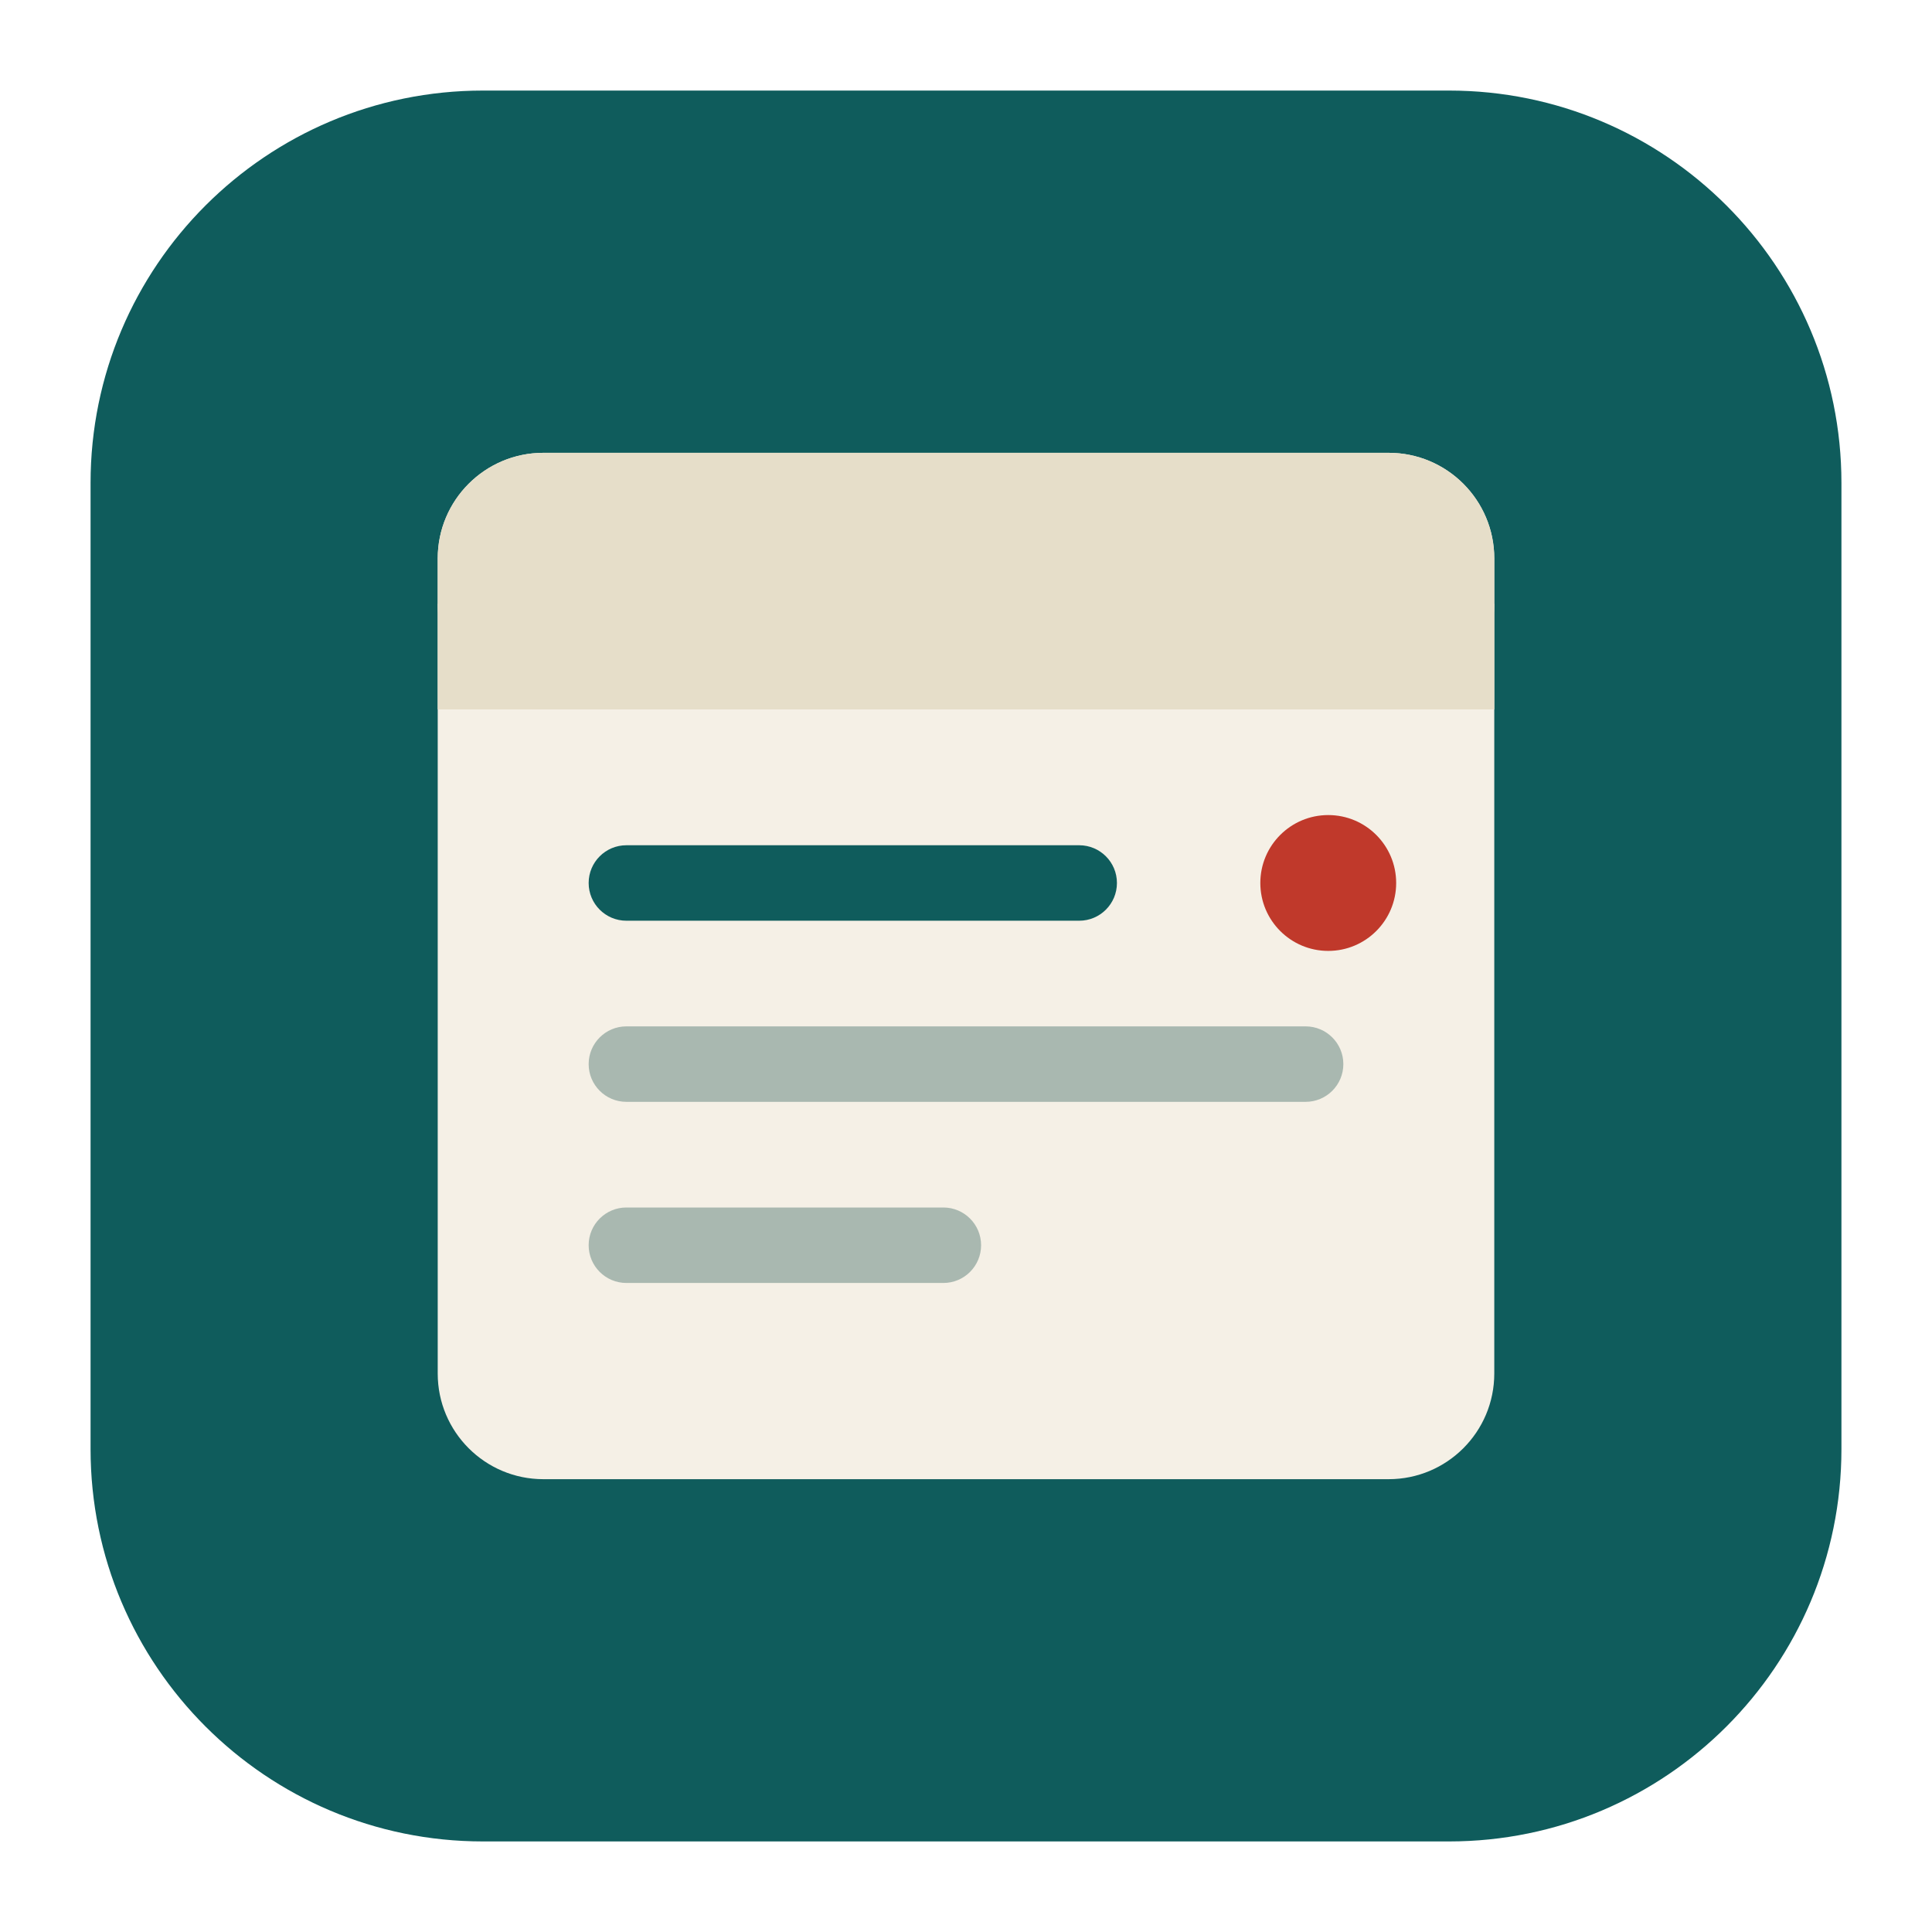
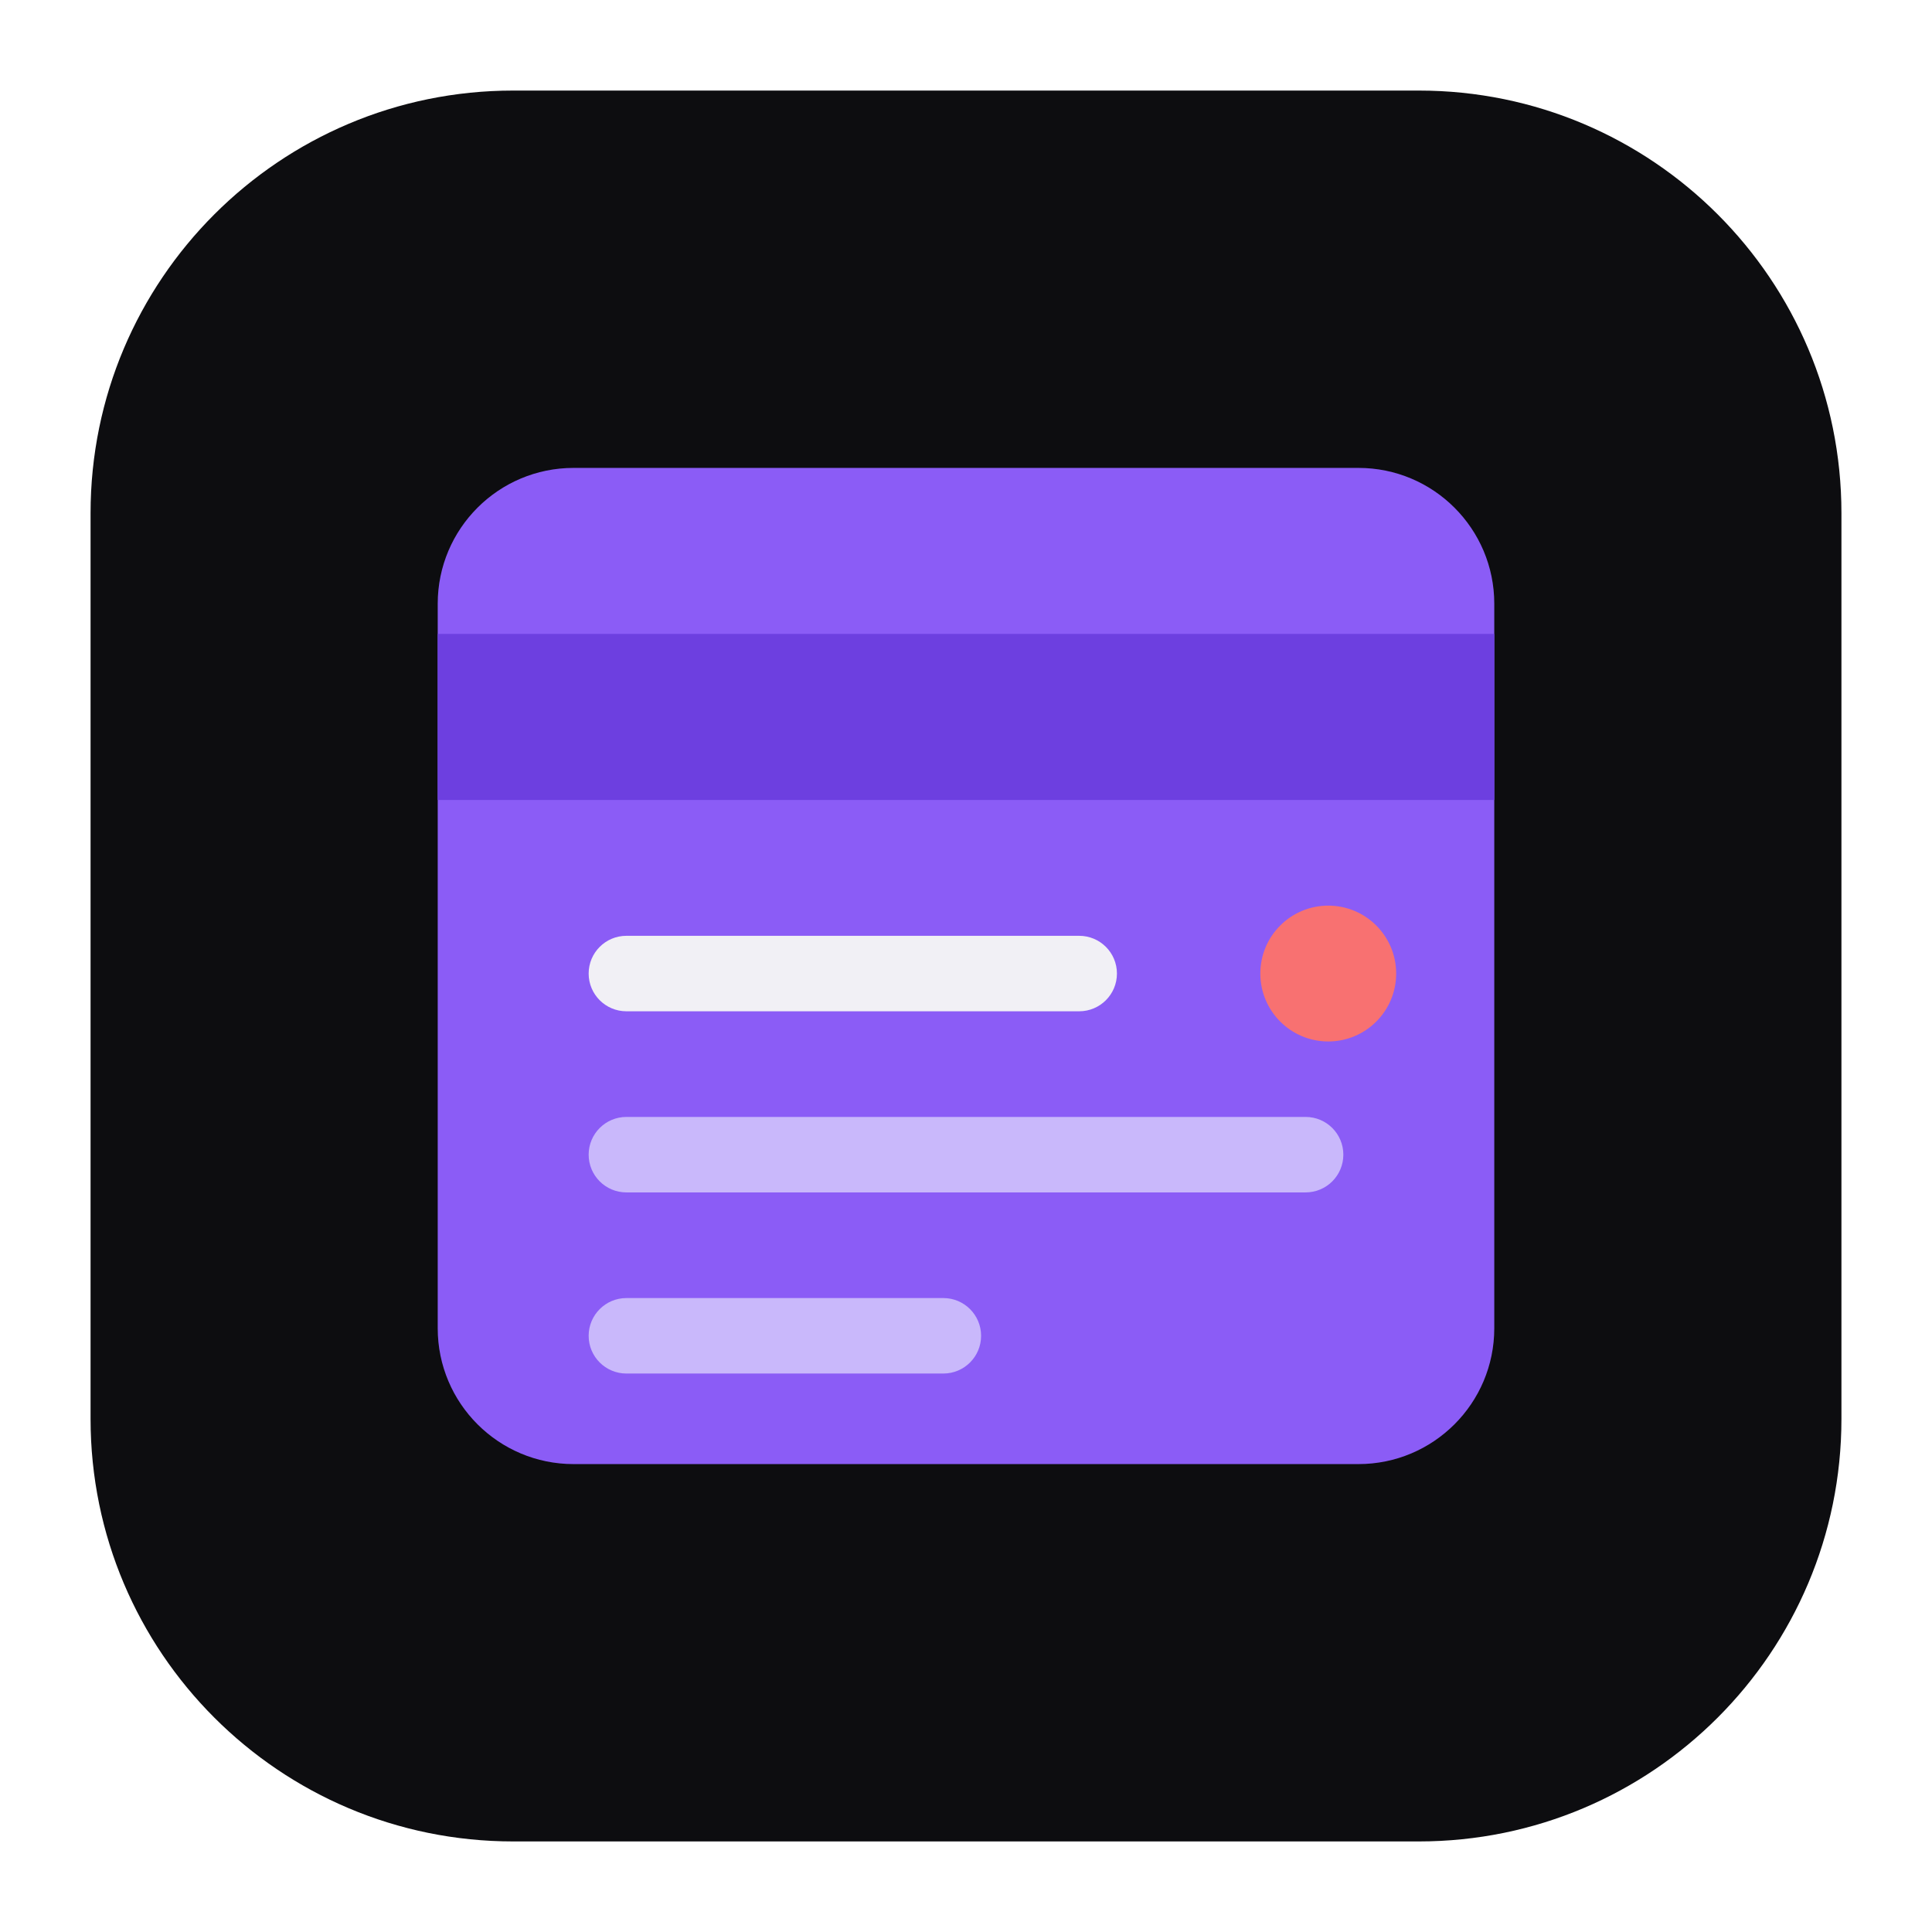
<svg xmlns="http://www.w3.org/2000/svg" viewBox="0 0 256 256" width="256" height="256">
-   <rect x="12" y="12" width="232" height="232" rx="52" fill="#0f5c5c" />
-   <rect x="58" y="60" width="140" height="136" rx="14" fill="#f5f0e6" />
-   <rect x="58" y="60" width="140" height="34" rx="14" fill="#e6dec9" />
-   <rect x="58" y="80" width="140" height="14" fill="#e6dec9" />
-   <rect x="78" y="112" width="70" height="10" rx="5" fill="#0f5c5c" />
-   <rect x="78" y="136" width="100" height="10" rx="5" fill="#a9b8b0" />
-   <rect x="78" y="160" width="52" height="10" rx="5" fill="#a9b8b0" />
-   <circle cx="176" cy="117" r="9" fill="#c0392b" />
+   <rect x="12" y="12" width="232" height="232" rx="56" fill="#0d0d10" />
+   <rect x="58" y="62" width="140" height="132" rx="18" fill="#8b5cf6" />
+   <rect x="58" y="84" width="140" height="22" fill="#6d3fe0" />
+   <rect x="78" y="124" width="70" height="10" rx="5" fill="#f1f0f5" />
+   <rect x="78" y="148" width="100" height="10" rx="5" fill="#c9b8fb" />
+   <rect x="78" y="172" width="52" height="10" rx="5" fill="#c9b8fb" />
+   <circle cx="176" cy="129" r="9" fill="#f87171" />
</svg>
